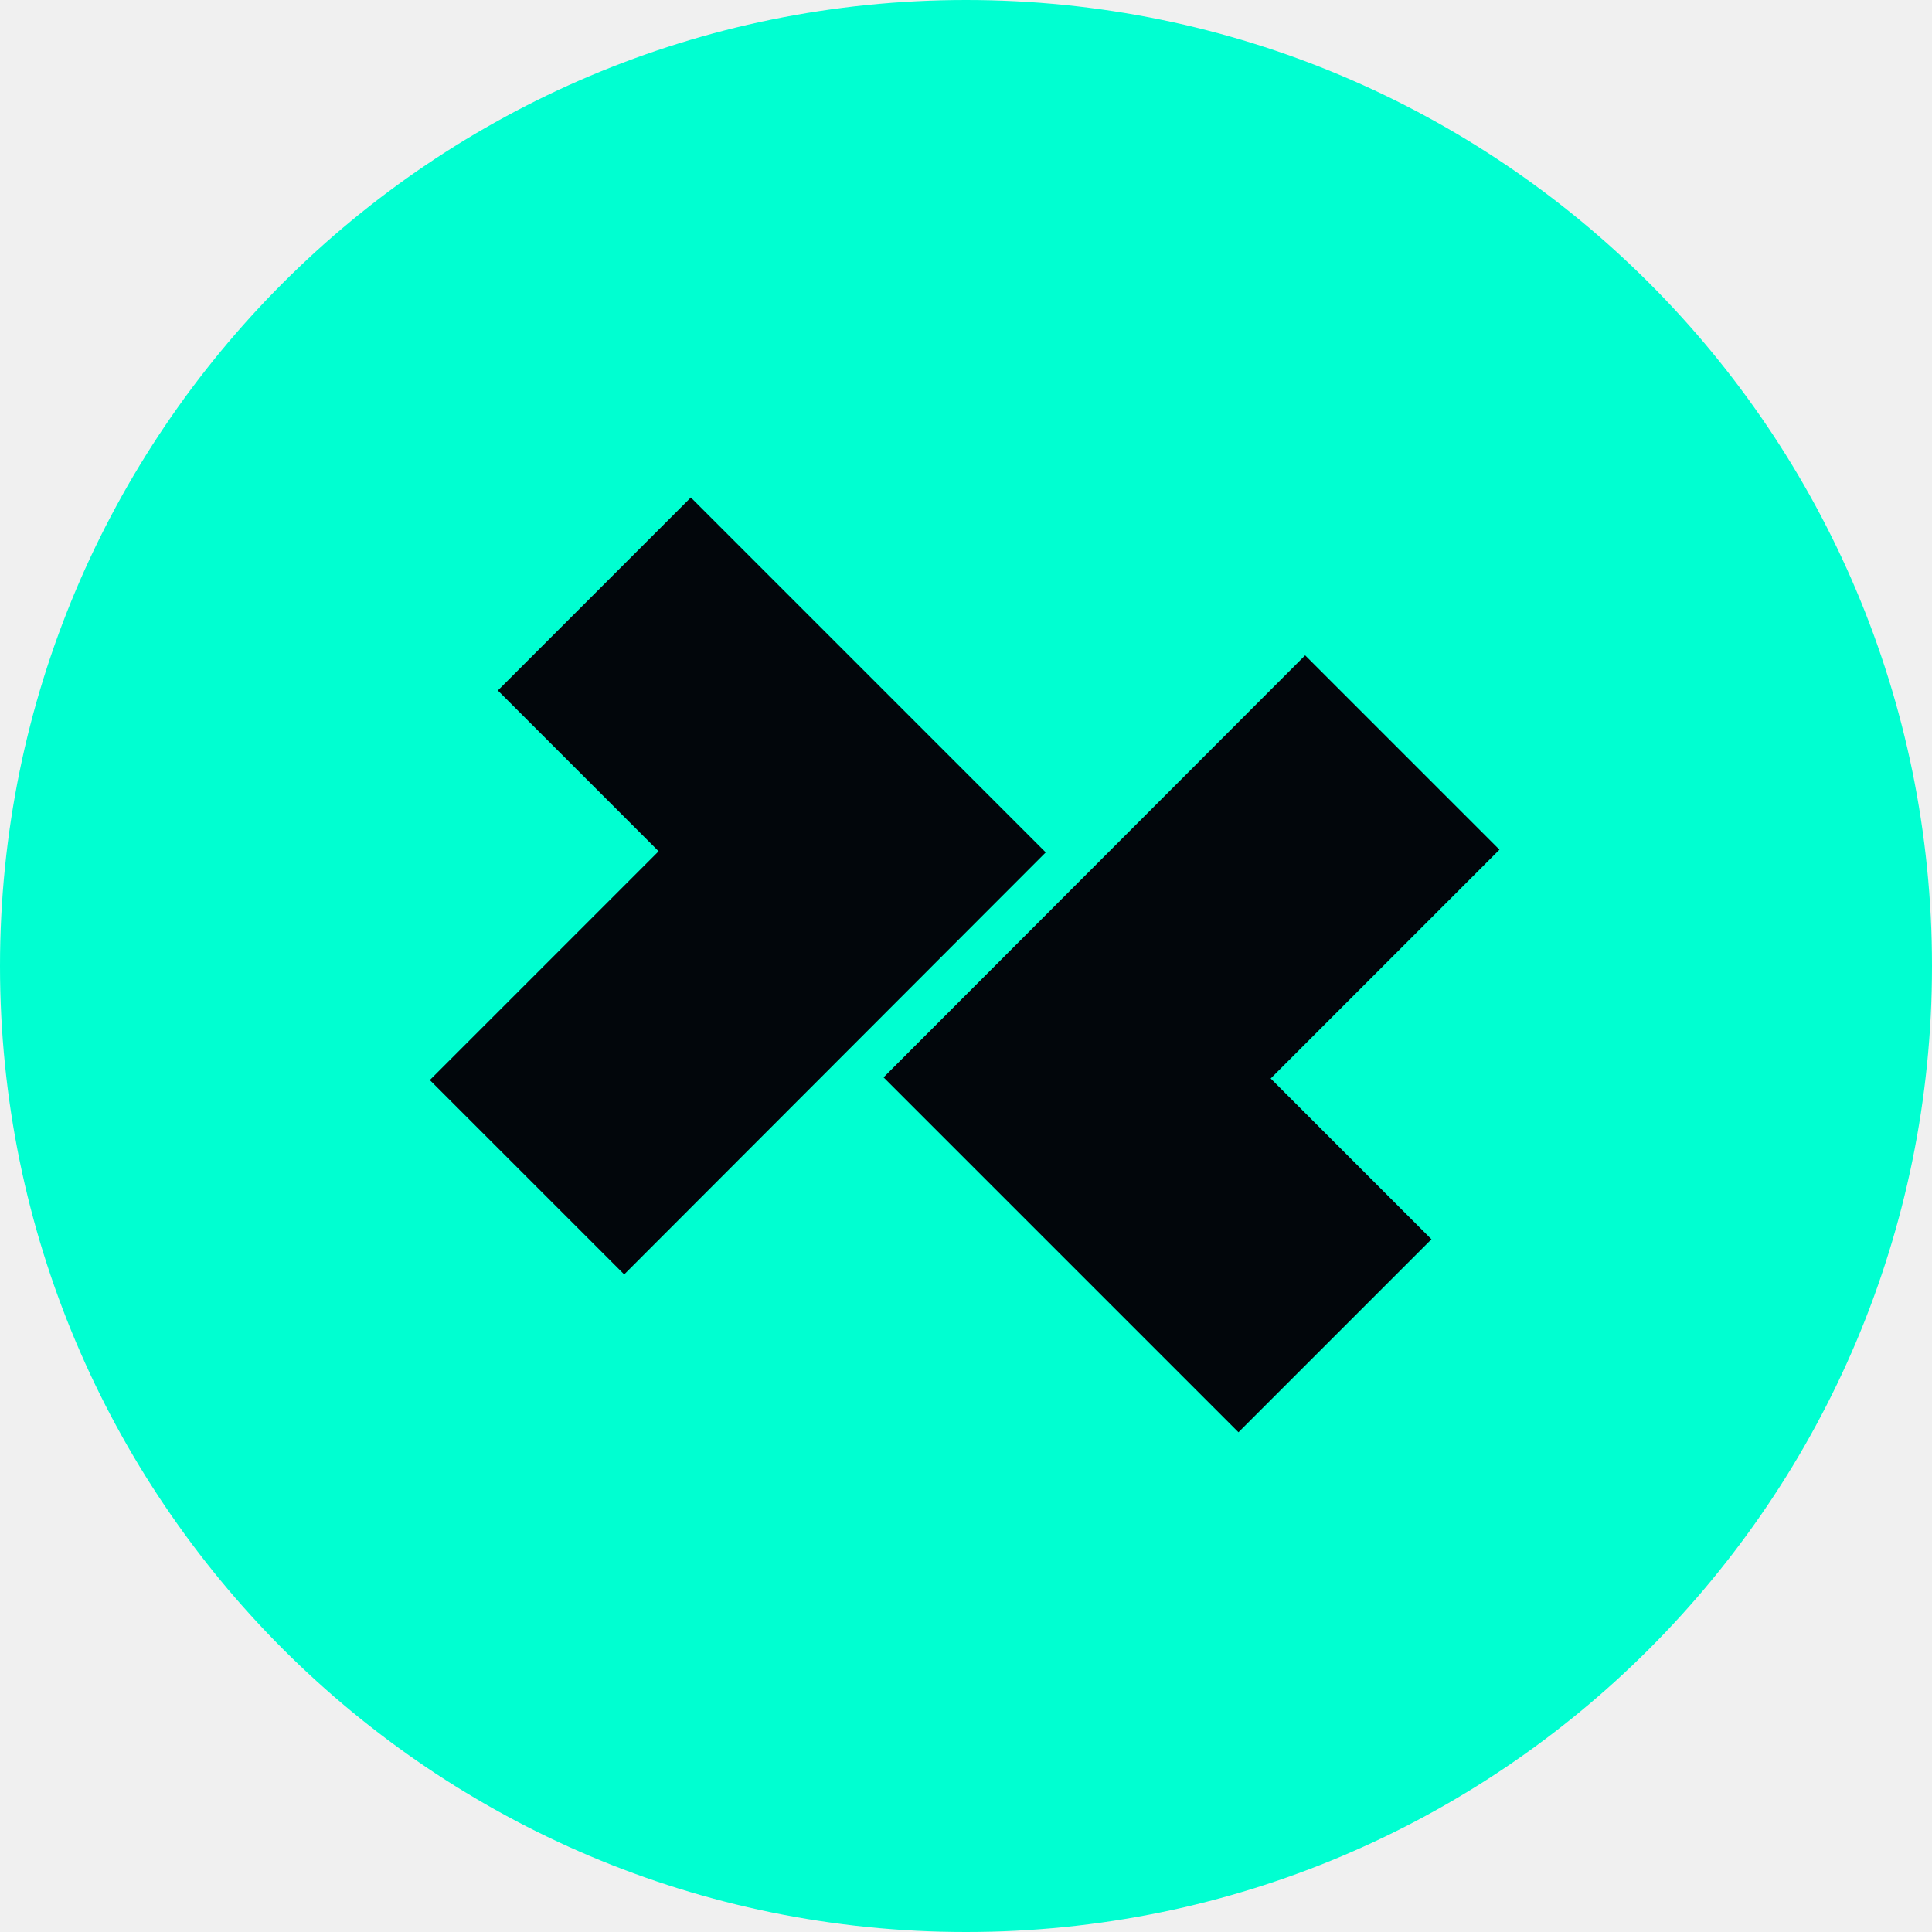
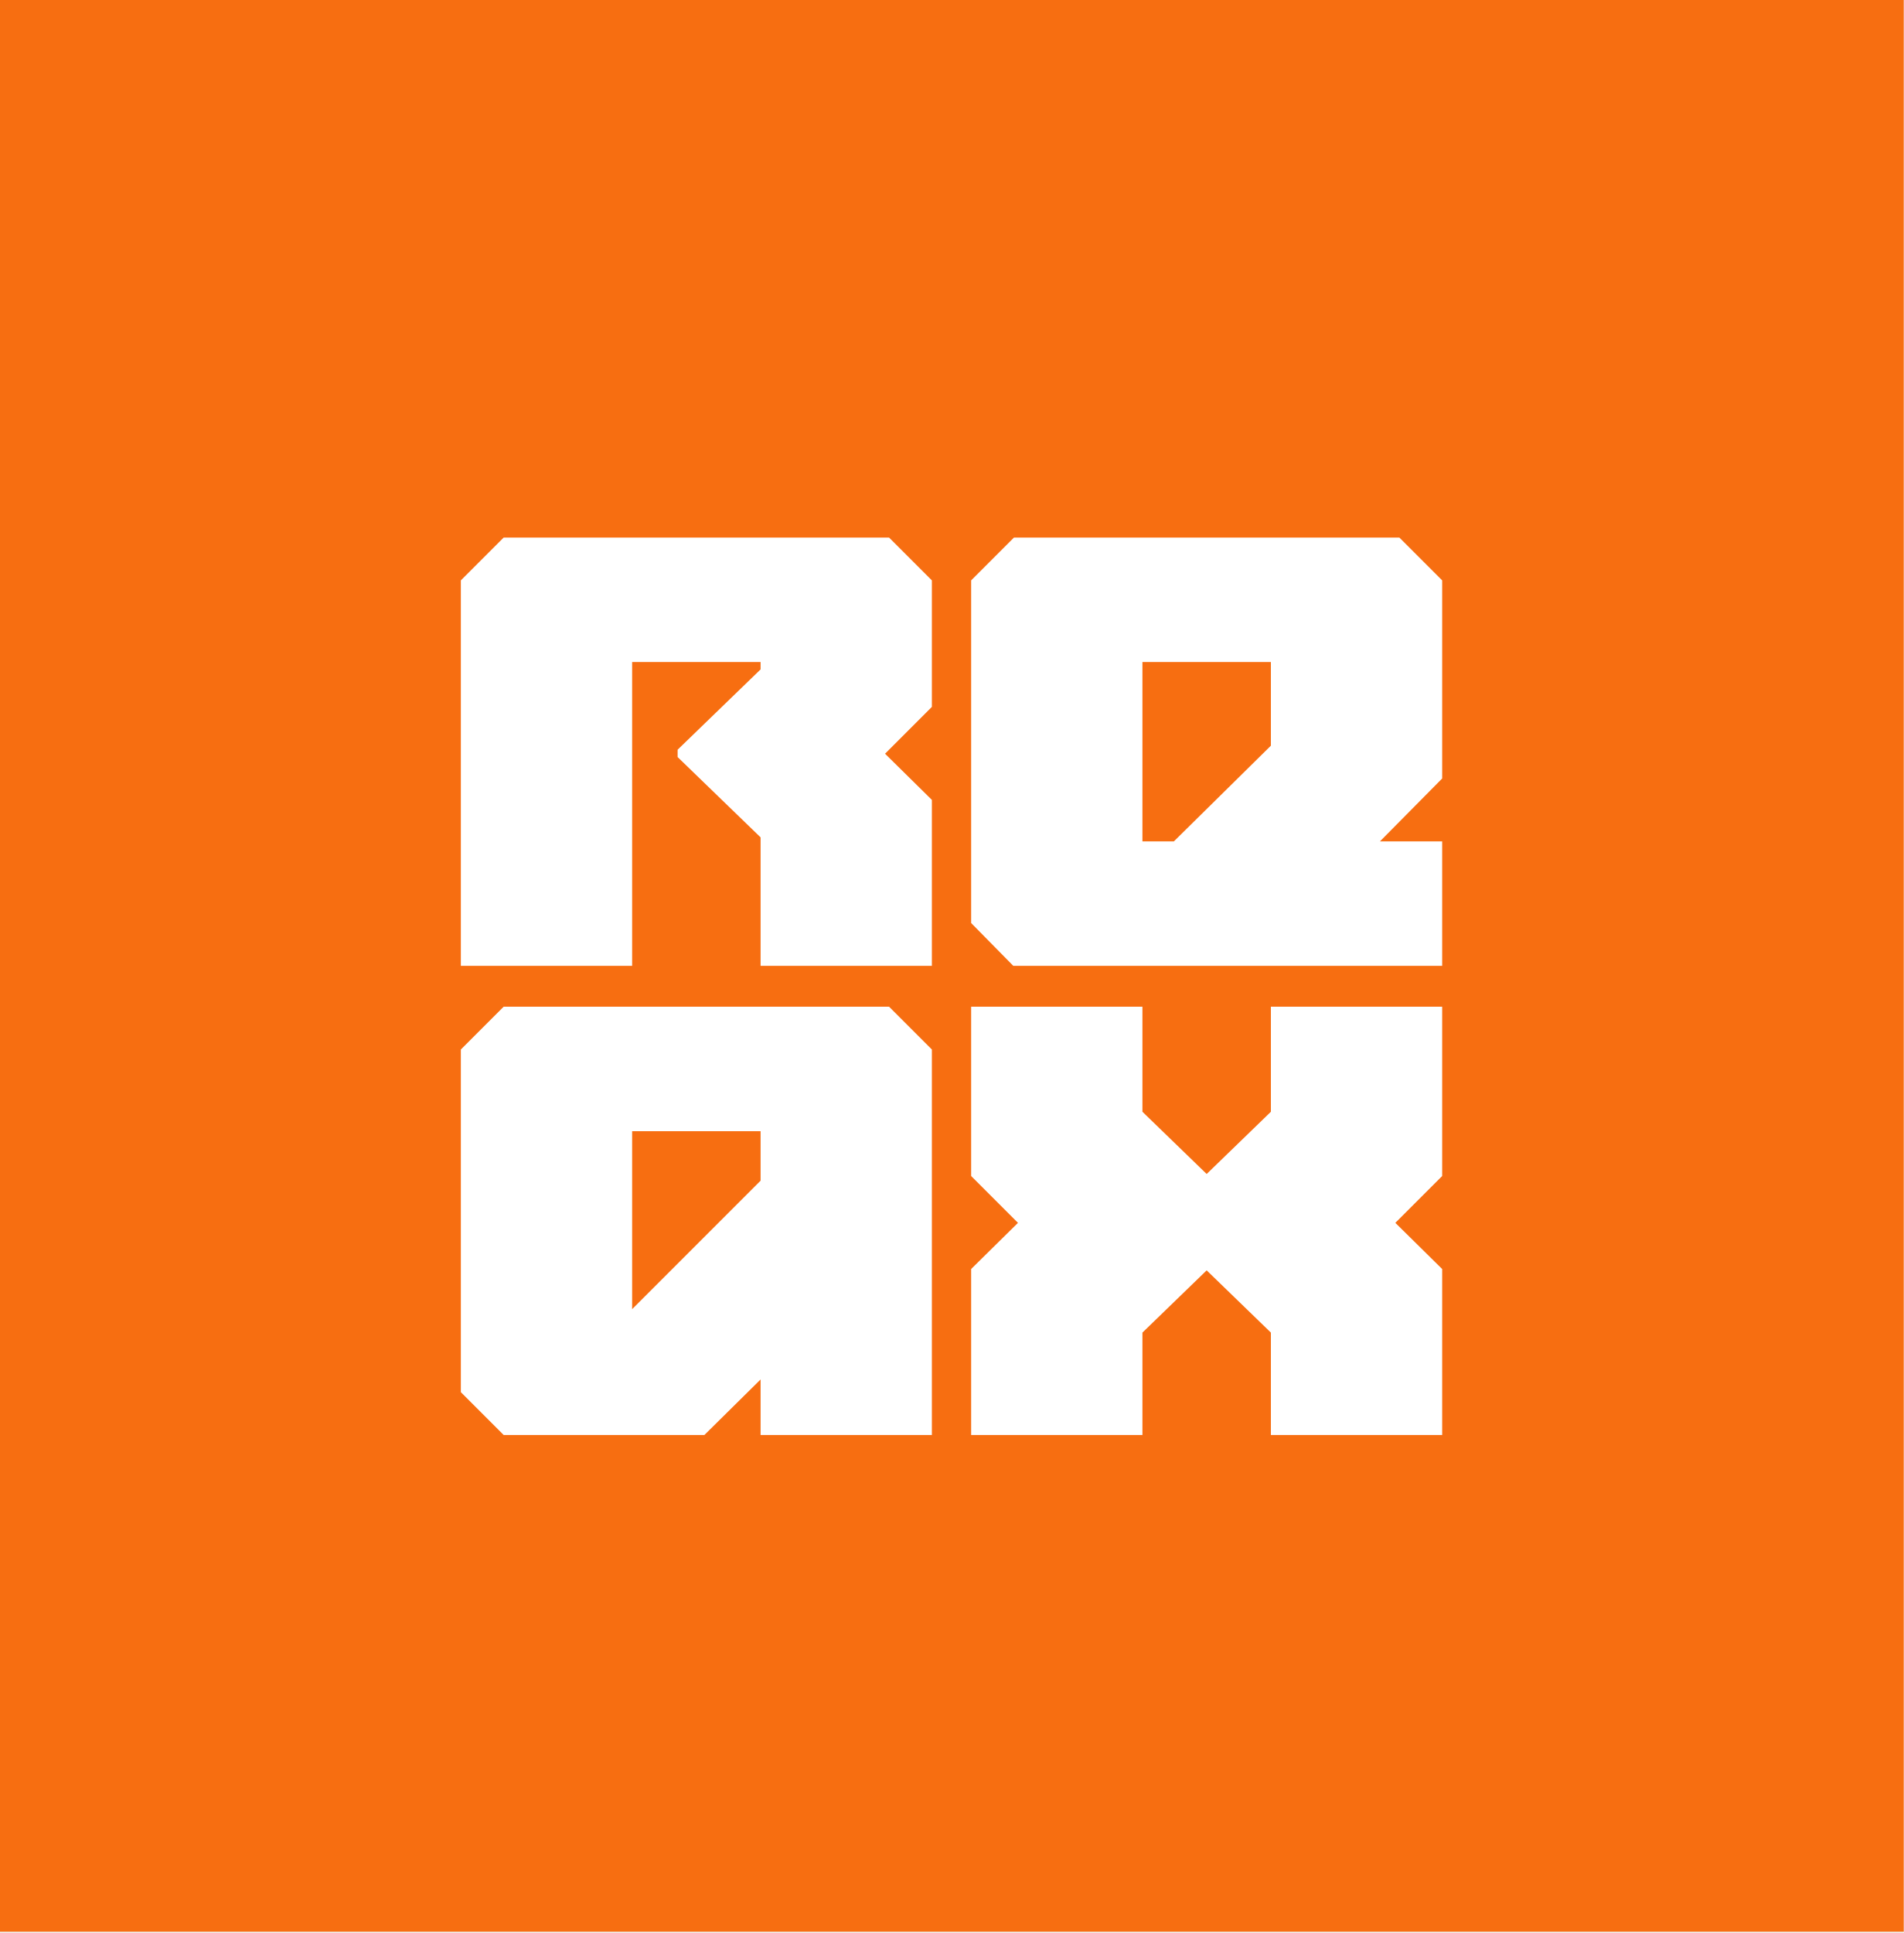
- <svg xmlns="http://www.w3.org/2000/svg" width="202" height="202" viewBox="0 0 202 202" fill="none">
-   <rect width="202" height="202" rx="101" fill="#00FFD1" />
-   <path d="M44.941 112.926L65.261 133.245L109.337 89.122L72.23 52.015L52.052 72.193L68.863 89.004L44.941 112.926Z" fill="#02060B" />
-   <path d="M156.777 88.839L136.458 68.52L92.382 112.643L129.489 149.75L149.667 129.572L132.856 112.761L156.777 88.839Z" fill="#02060B" />
+ <svg xmlns="http://www.w3.org/2000/svg" width="989" height="1004" viewBox="0 0 989 1004" fill="none">
+   <rect width="989" height="1003.33" fill="#F76E11" />
+   <g clip-path="url(#clip0_68_2)">
+     <path d="M239.413 301.456L261.659 279.21H461.869L484.114 301.456V367.149L459.783 391.48L484.114 415.464V501.665H395.133V434.929L352.031 393.218V389.395L395.133 347.685V343.861H328.396V501.665H239.413V301.456ZM749.218 501.665H526.415L504.516 479.42V301.456L526.761 279.21H726.971L749.218 301.456V404.341L716.892 437.015H749.218V501.665ZM660.235 343.861H593.499V437.015H609.835L660.235 387.309V343.861ZM261.659 745.332L239.413 723.087V545.123L261.659 522.877H461.869L484.114 545.123V745.332H395.133V716.482L365.935 745.332H261.659ZM328.396 587.528V679.986L395.133 613.249V587.528H328.396ZM593.499 577.447L626.867 609.773L660.235 577.447V522.877H749.218V610.817L724.885 635.147L749.218 659.13V745.332H660.235V692.151L626.867 659.825L593.499 692.151V745.332H504.516V659.13L528.847 635.147L504.516 610.817V522.877H593.499V577.447Z" fill="white" />
+   </g>
+   <defs>
+     <clipPath id="clip0_68_2">
+       <rect width="530.333" height="473" fill="white" transform="translate(229.333 272.333)" />
+     </clipPath>
+   </defs>
</svg>
